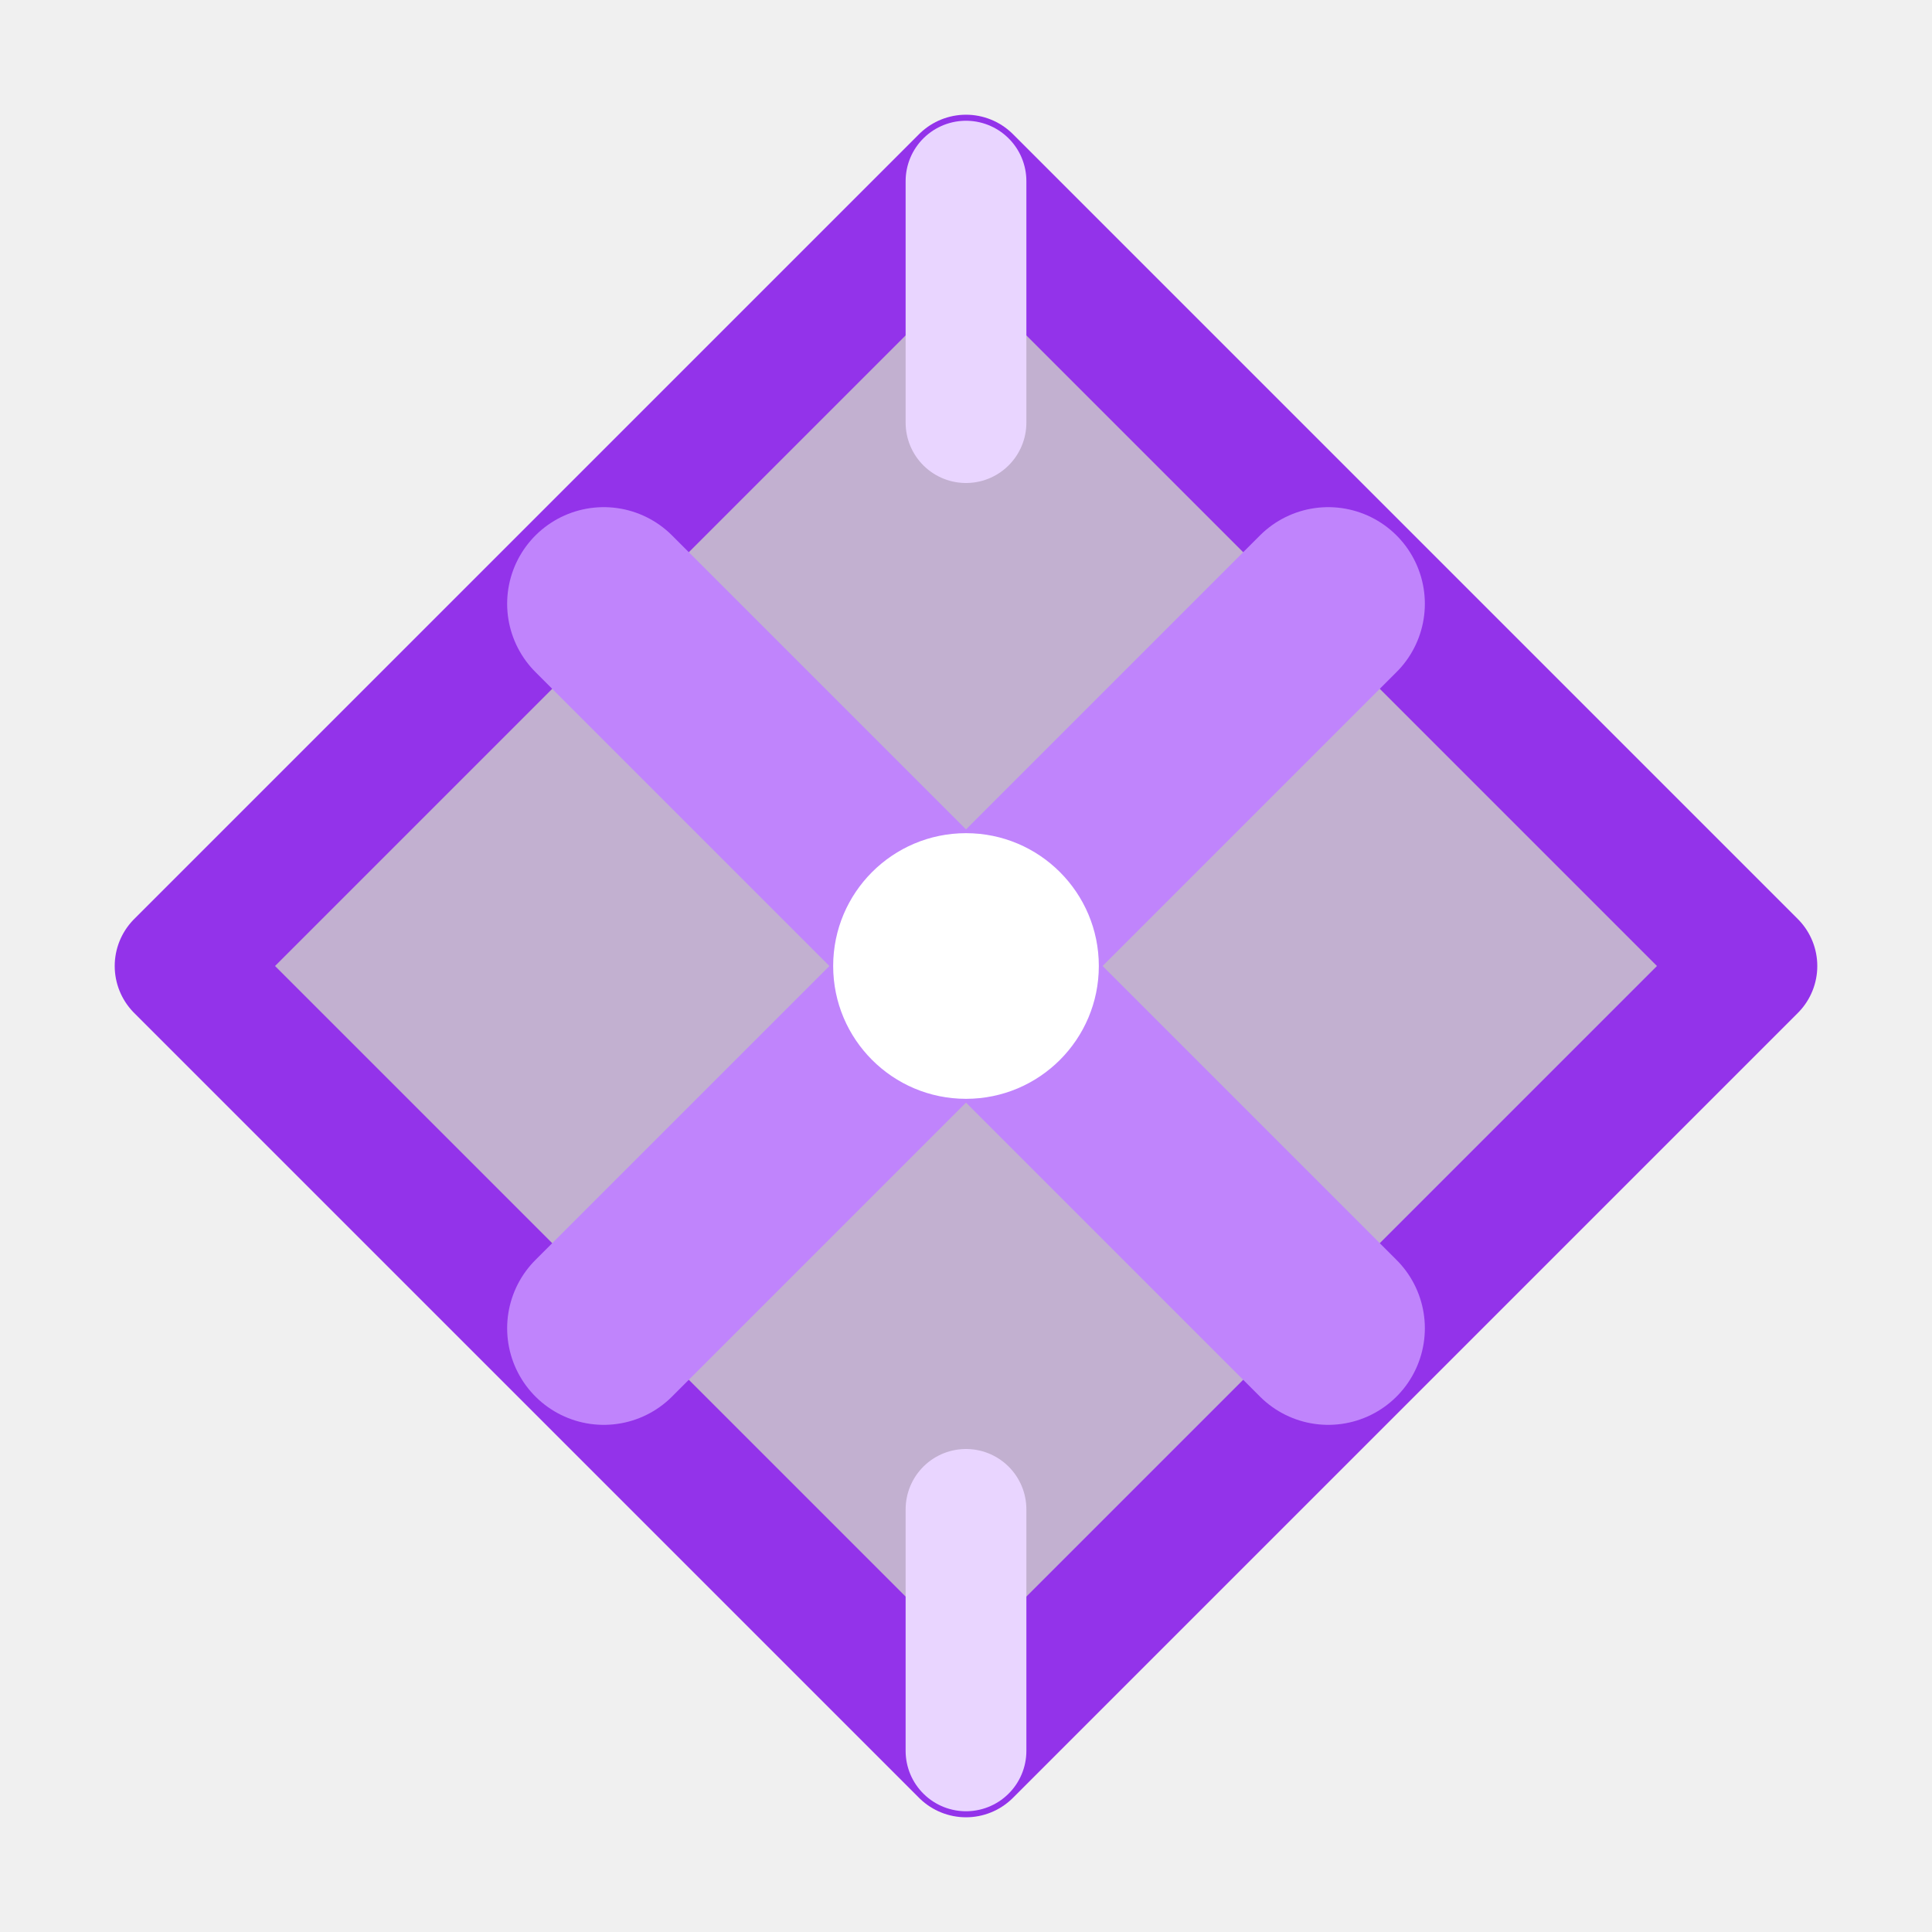
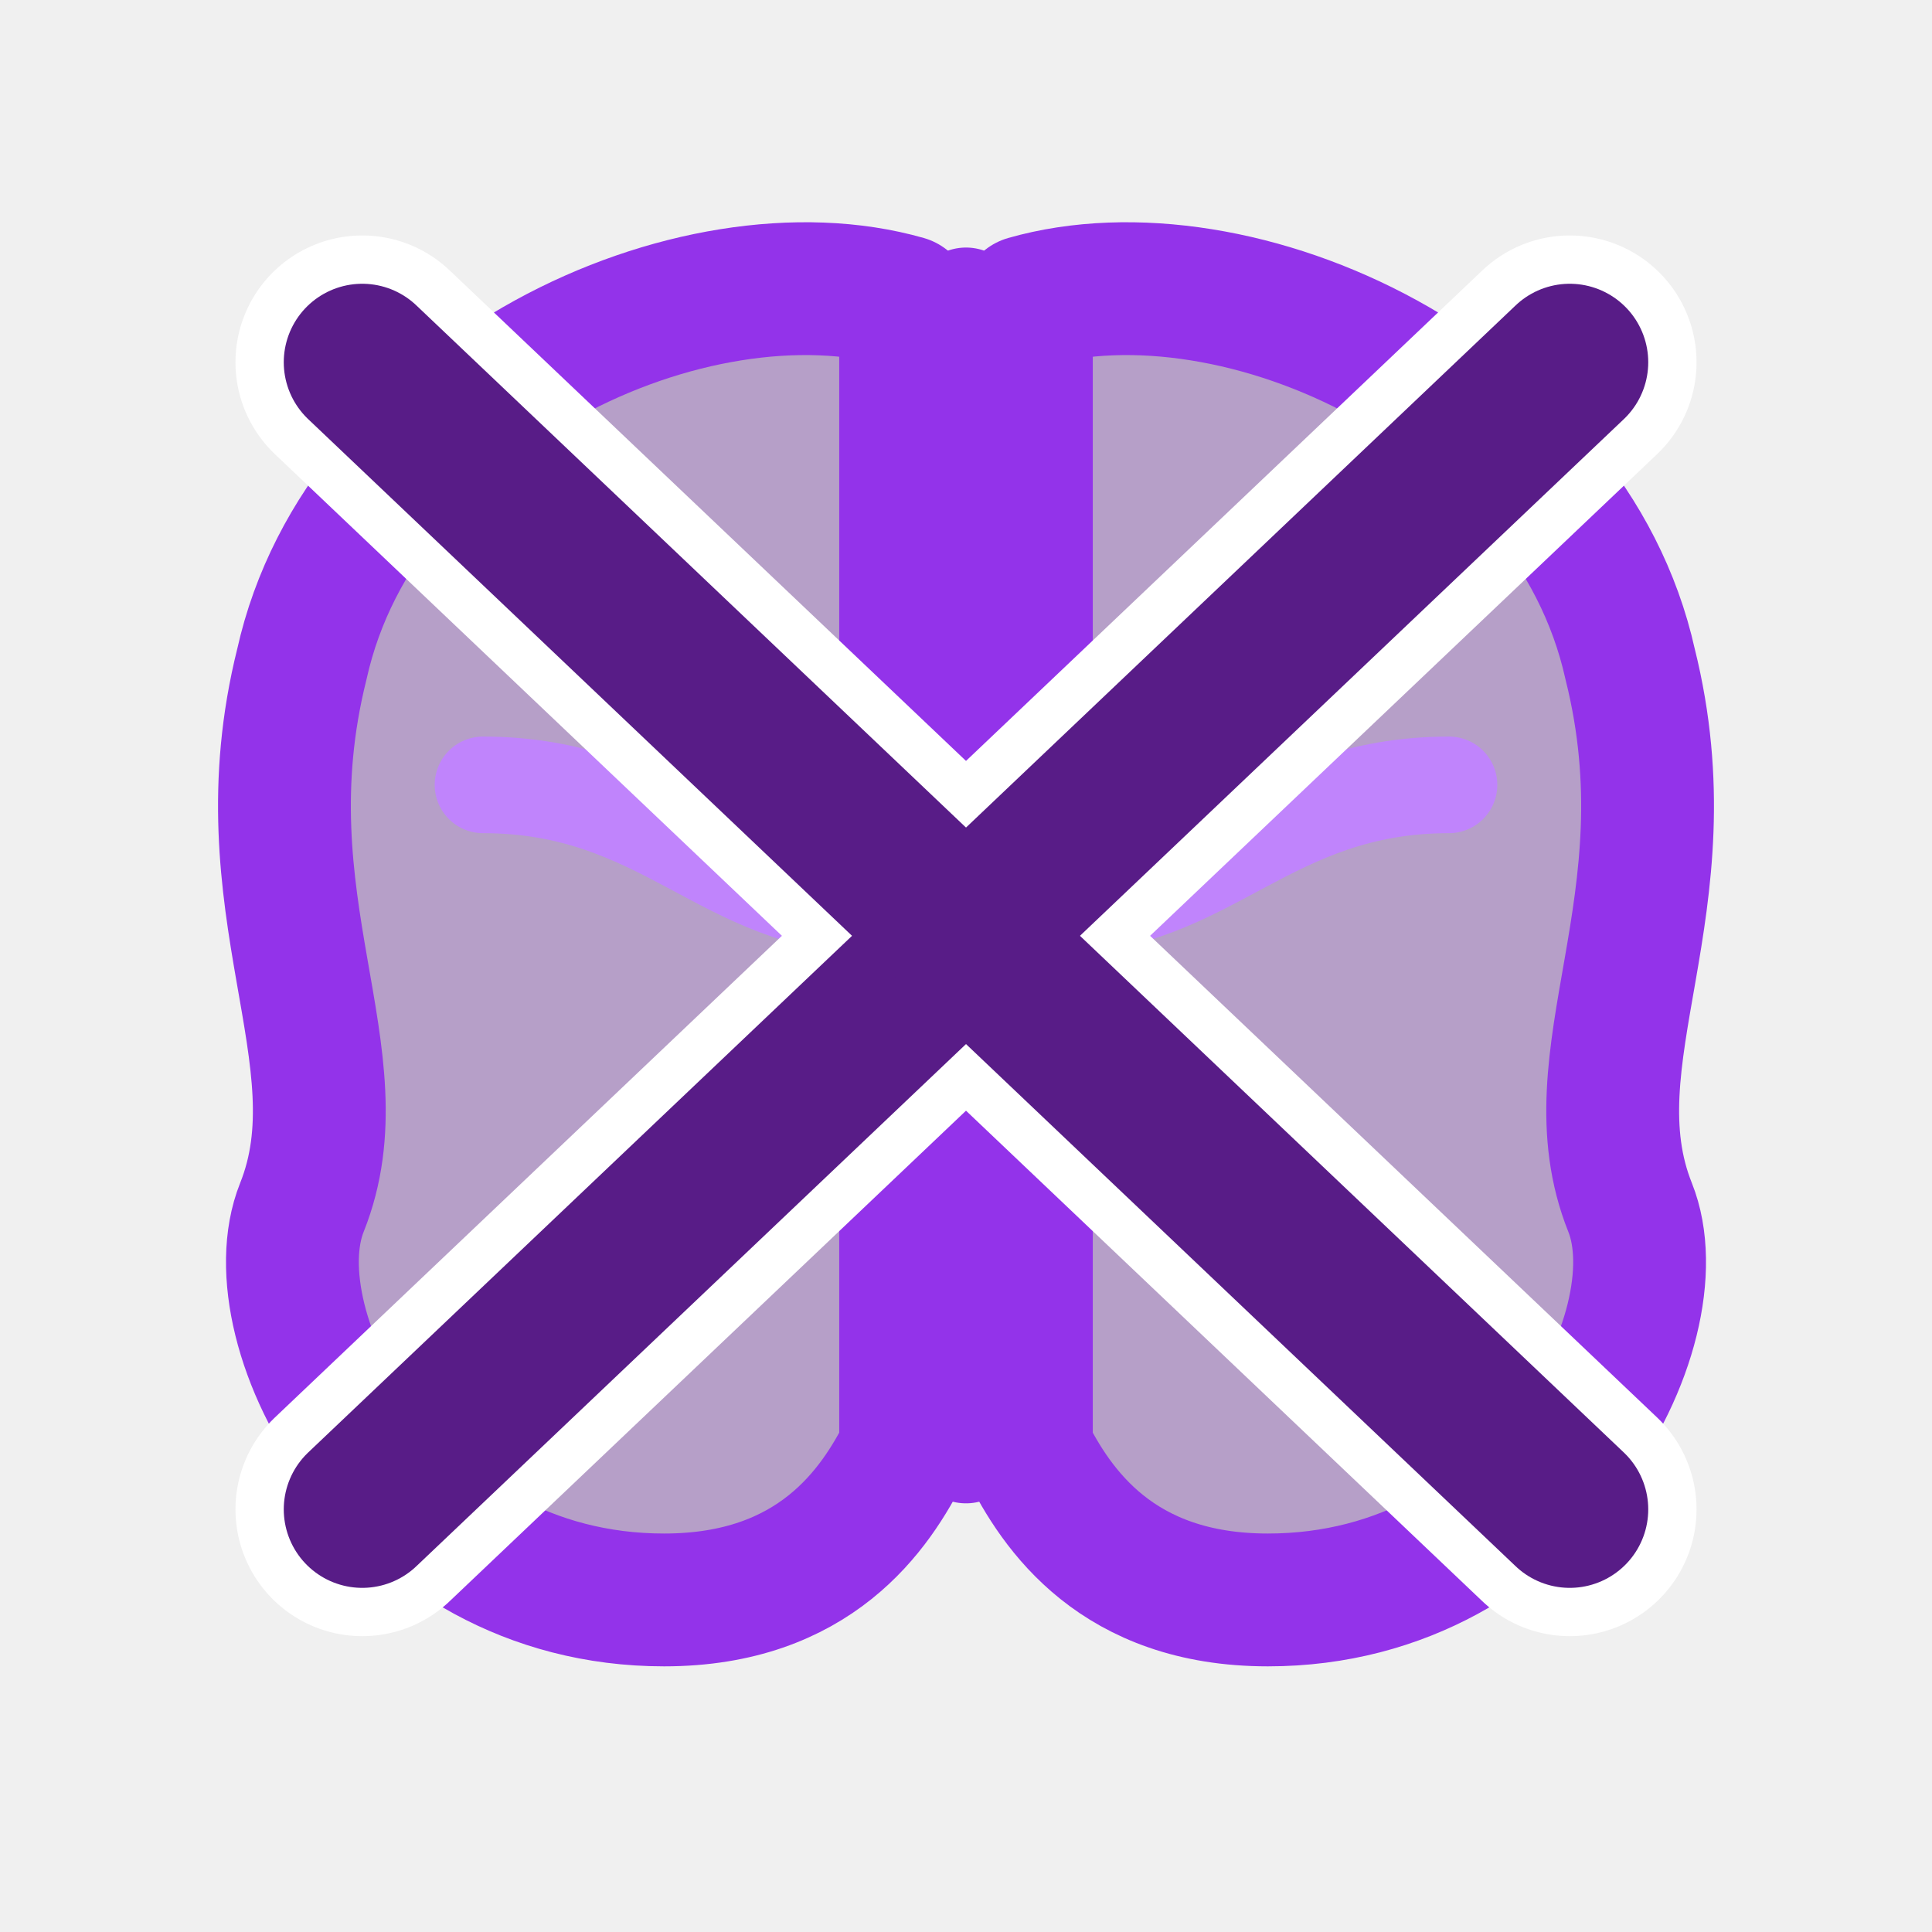
<svg xmlns="http://www.w3.org/2000/svg" viewBox="0 0 32 32" width="100%" height="100%" fill="none">
-   <polygon points="16,3 29,16 16,29 3,16" fill="#581c87" fill-opacity="0.3" stroke="#9333ea" stroke-width="2.2" stroke-linejoin="round" />
-   <line x1="22" y1="10" x2="10" y2="22" stroke="#c084fc" stroke-width="3.2" stroke-linecap="round" />
-   <line x1="10" y1="10" x2="22" y2="22" stroke="#c084fc" stroke-width="3.2" stroke-linecap="round" />
-   <circle cx="16" cy="16" r="2.2" fill="#ffffff" />
-   <line x1="16" y1="3" x2="16" y2="7" stroke="#e9d5ff" stroke-width="2" stroke-linecap="round" />
-   <line x1="16" y1="25" x2="16" y2="29" stroke="#e9d5ff" stroke-width="2" stroke-linecap="round" />
+   <path d="M 15,5 C 11.5,4 6,6.5 5,11 C 4,15 6,17.5 5,20 C 4.2,22 6.5,26.5 11,26.5 C 13.5,26.5 14.5,25 15,24 Z" fill="#581c87" fill-opacity="0.38" stroke="#9333ea" stroke-width="2.2" stroke-linejoin="round" />
+   <path d="M 17,5 C 20.5,4 26,6.5 27,11 C 28,15 26,17.5 27,20 C 27.8,22 25.5,26.5 21,26.5 C 18.5,26.5 17.5,25 17,24 Z" fill="#581c87" fill-opacity="0.38" stroke="#9333ea" stroke-width="2.2" stroke-linejoin="round" />
+   <line x1="16" y1="5" x2="16" y2="24" stroke="#9333ea" stroke-width="1.8" stroke-linecap="round" />
+   <path d="M 8,13 C 11,13 12,15 14.5,15" stroke="#c084fc" stroke-width="1.6" stroke-linecap="round" />
+   <path d="M 24,13 C 21,13 20,15 17.5,15" stroke="#c084fc" stroke-width="1.6" stroke-linecap="round" />
+   <line x1="26" y1="6" x2="6" y2="25" stroke="#ffffff" stroke-width="4.2" stroke-linecap="round" />
+   <line x1="6" y1="6" x2="26" y2="25" stroke="#ffffff" stroke-width="4.2" stroke-linecap="round" />
+   <line x1="26" y1="6" x2="6" y2="25" stroke="#581c87" stroke-width="2.6" stroke-linecap="round" />
+   <line x1="6" y1="6" x2="26" y2="25" stroke="#581c87" stroke-width="2.6" stroke-linecap="round" />
</svg>
